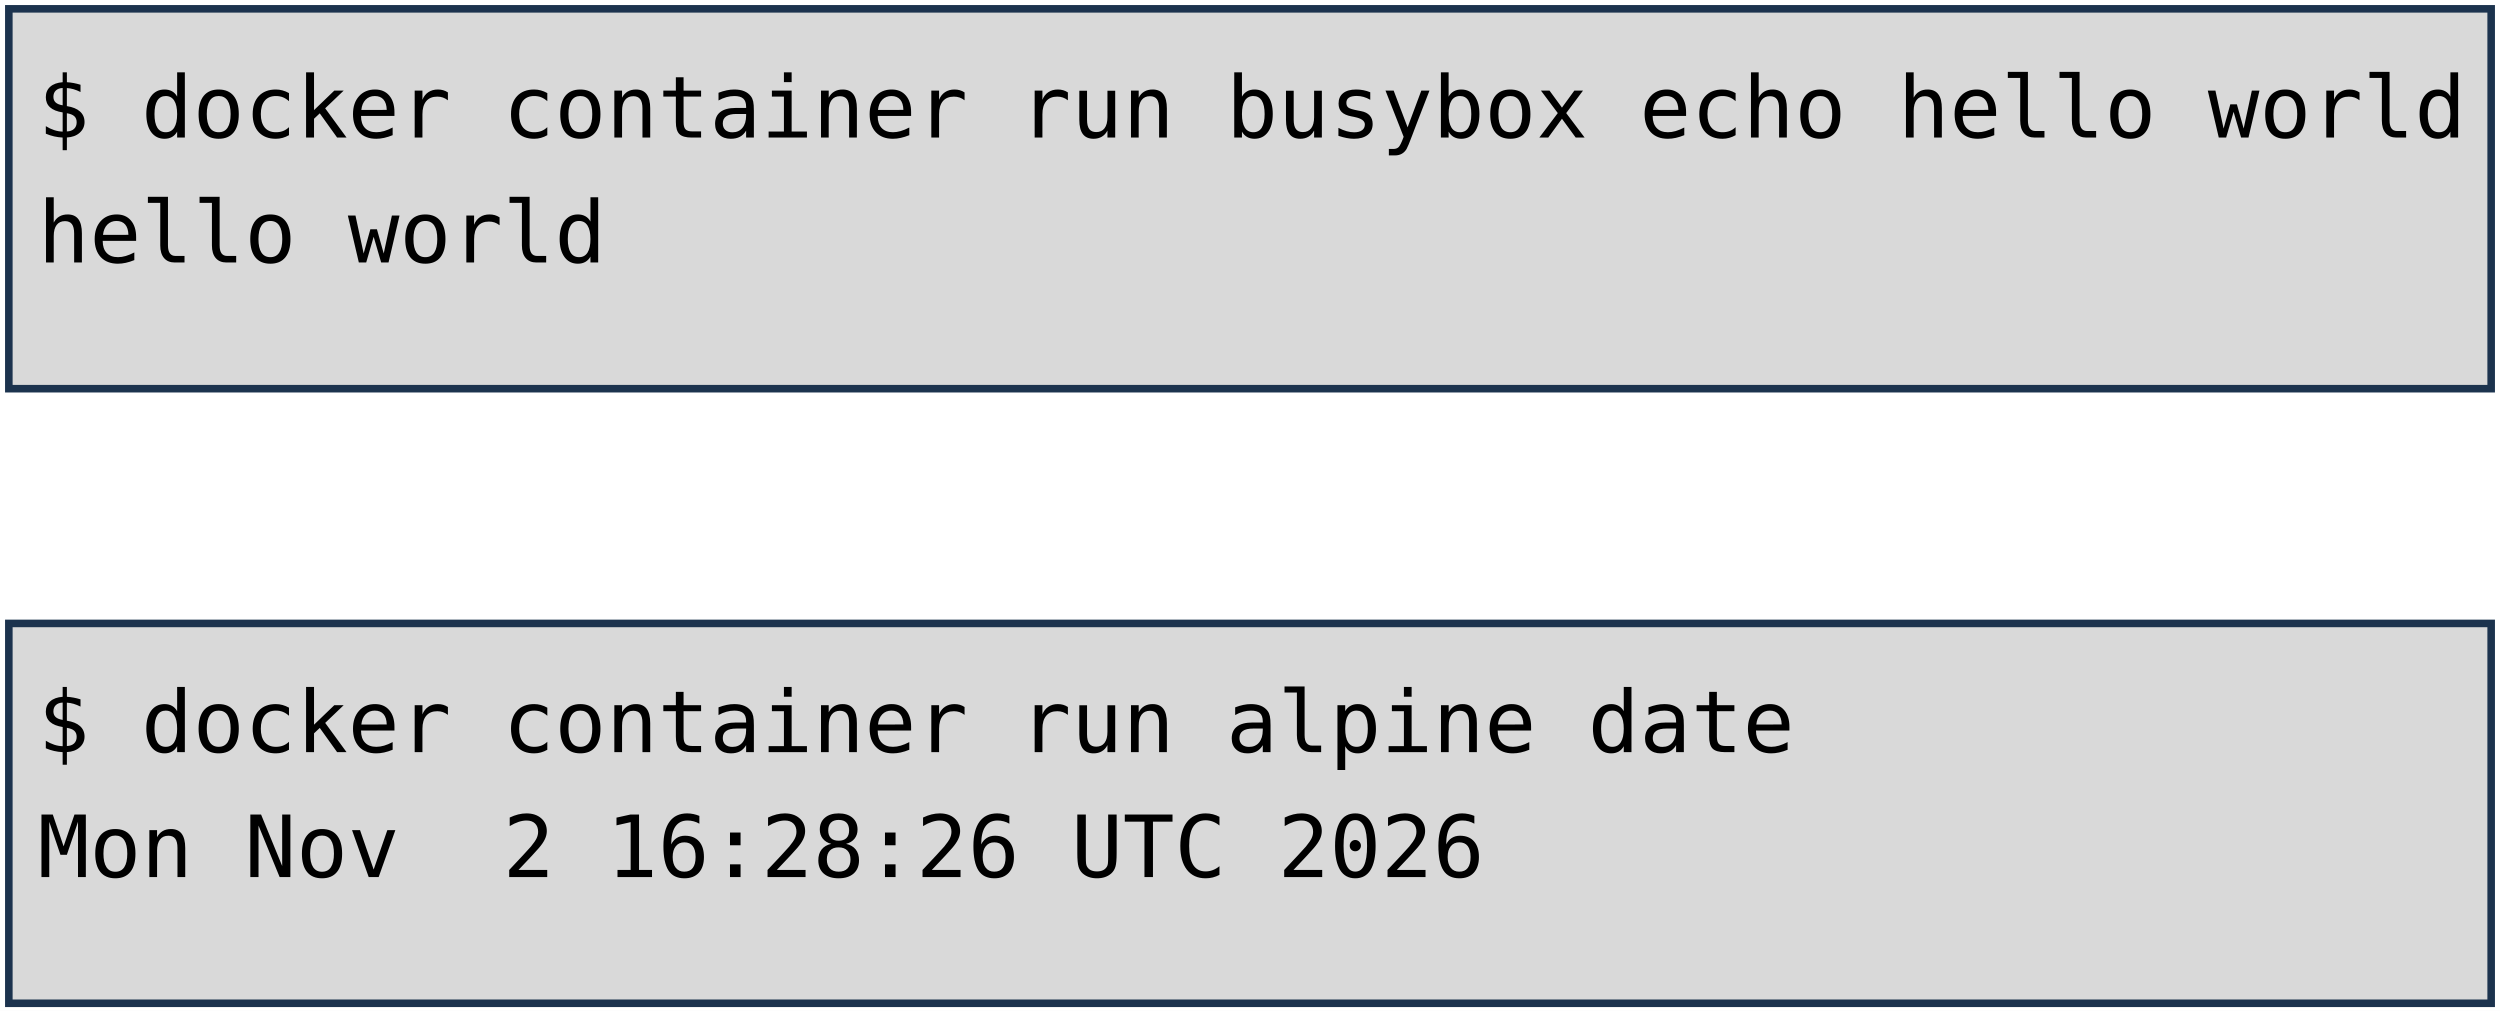
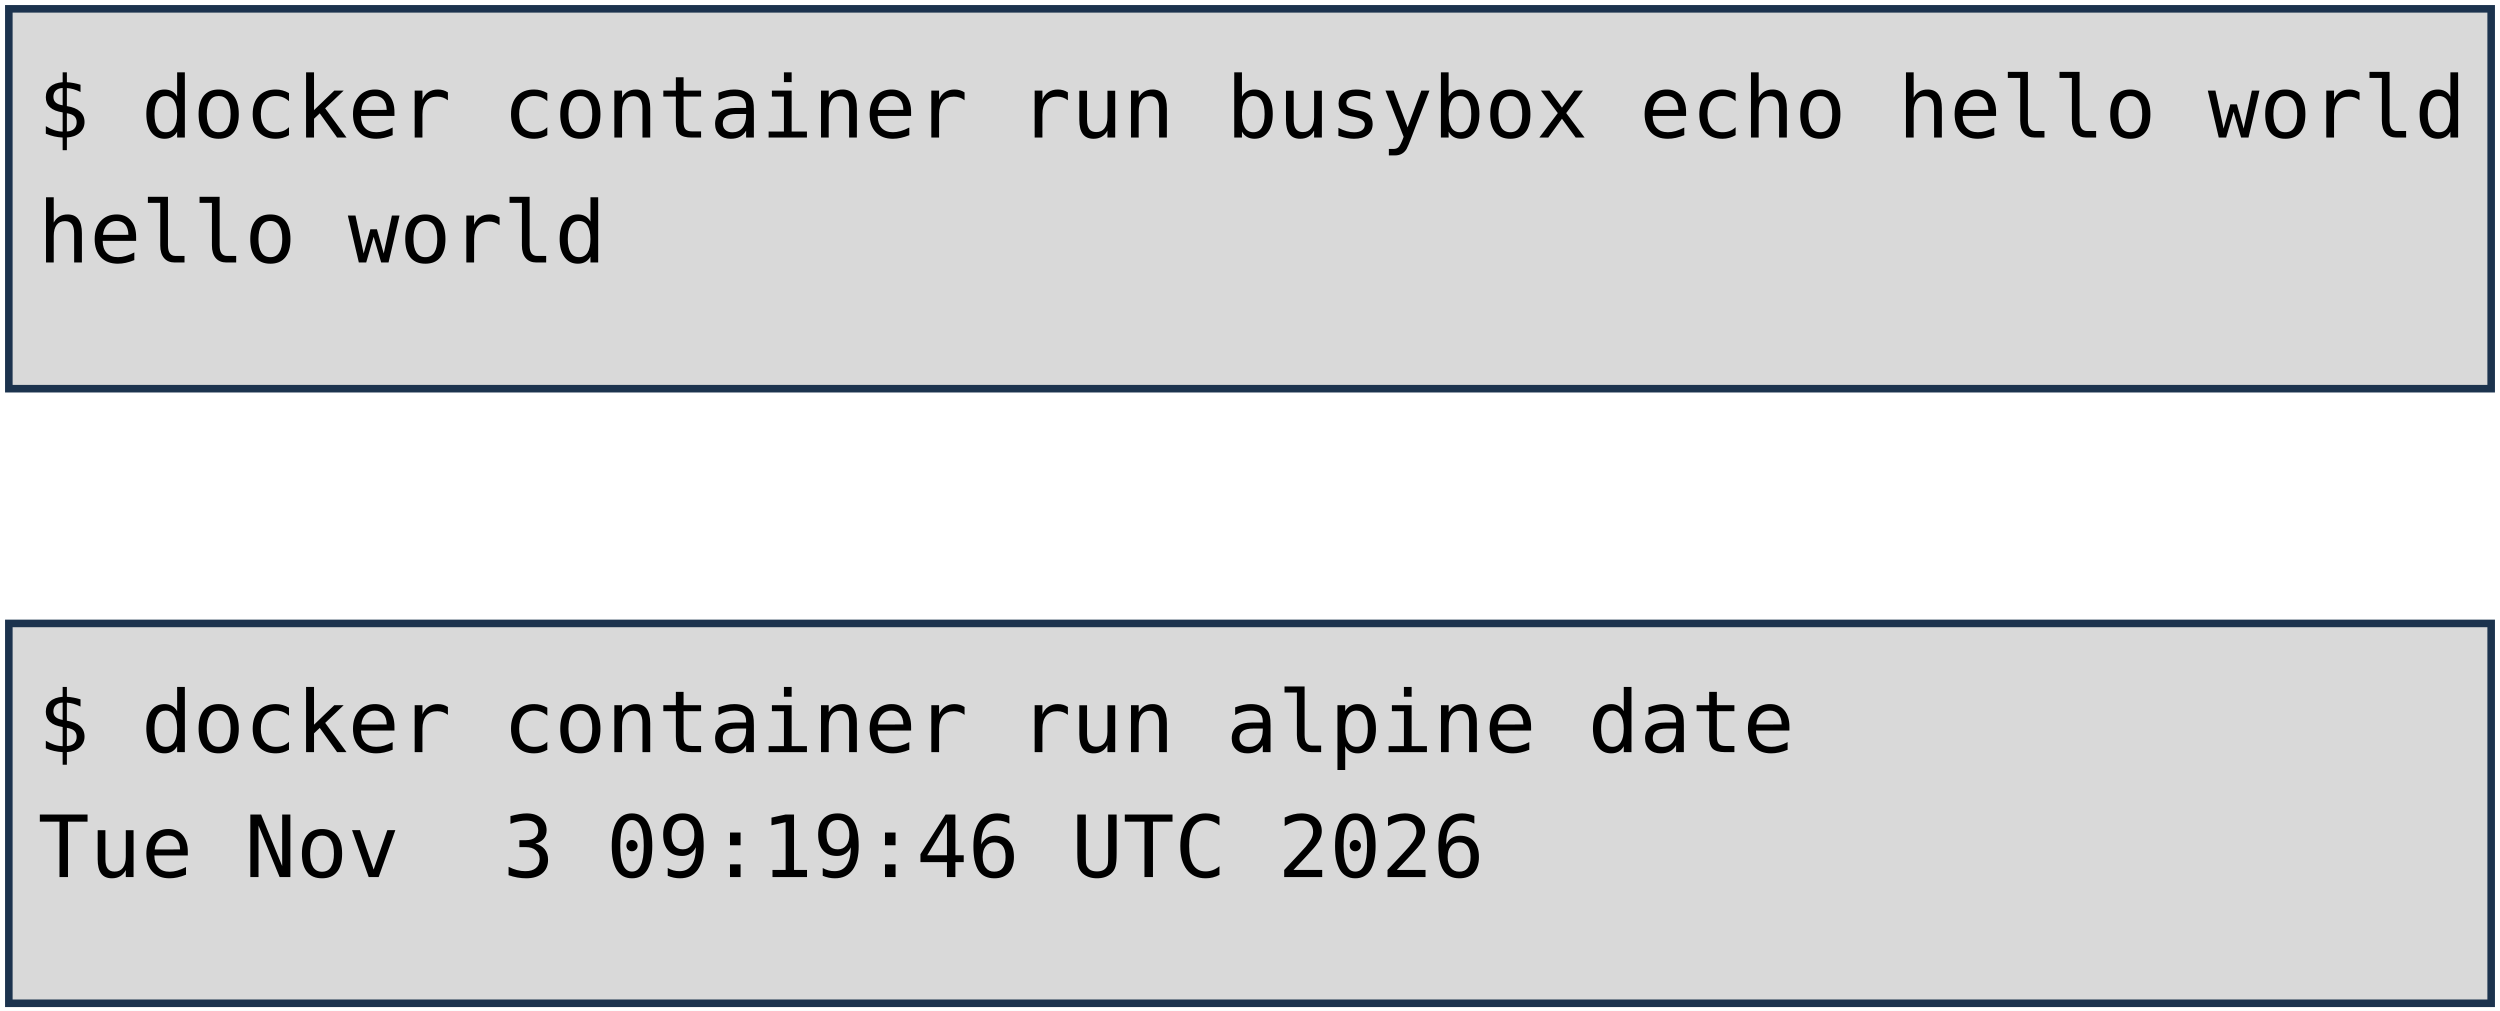
<svg xmlns="http://www.w3.org/2000/svg" viewBox="0 0 1981 801" width="1981" height="801" role="img" aria-label="Deux terminaux : docker container run busybox echo hello world, et docker container run alpine date. Annotations : lancement d'un container, image, commande lancée.">
  <style>
    .code { font-family: "DejaVu Sans Mono", Menlo, Consolas, monospace; font-size: 68px; fill: #000000; }
    .pill { font-family: "Trebuchet MS", "Century Gothic", Verdana, sans-serif; font-size: 62px; text-anchor: middle; }
  </style>
  <rect width="1981" height="801" fill="#FFFFFF" />
  <rect x="7" y="7" width="1967" height="301" fill="#D9D9D9" stroke="#1C334E" stroke-width="6" />
  <rect x="7" y="494" width="1967" height="301" fill="#D9D9D9" stroke="#1C334E" stroke-width="6" />
  <text x="30" y="109" class="code" xml:space="preserve">$ docker container run busybox echo hello world</text>
  <text x="30" y="208" class="code" xml:space="preserve">hello world</text>
  <text x="30" y="596" class="code" xml:space="preserve">$ docker container run alpine date</text>
-   <text x="30" y="695" class="code" xml:space="preserve">Mon Nov  2 16:28:26 UTC 2026</text>
+   <text x="30" y="695" class="code" xml:space="preserve">Tue Nov  3 09:19:46 UTC 2026</text>
</svg>
